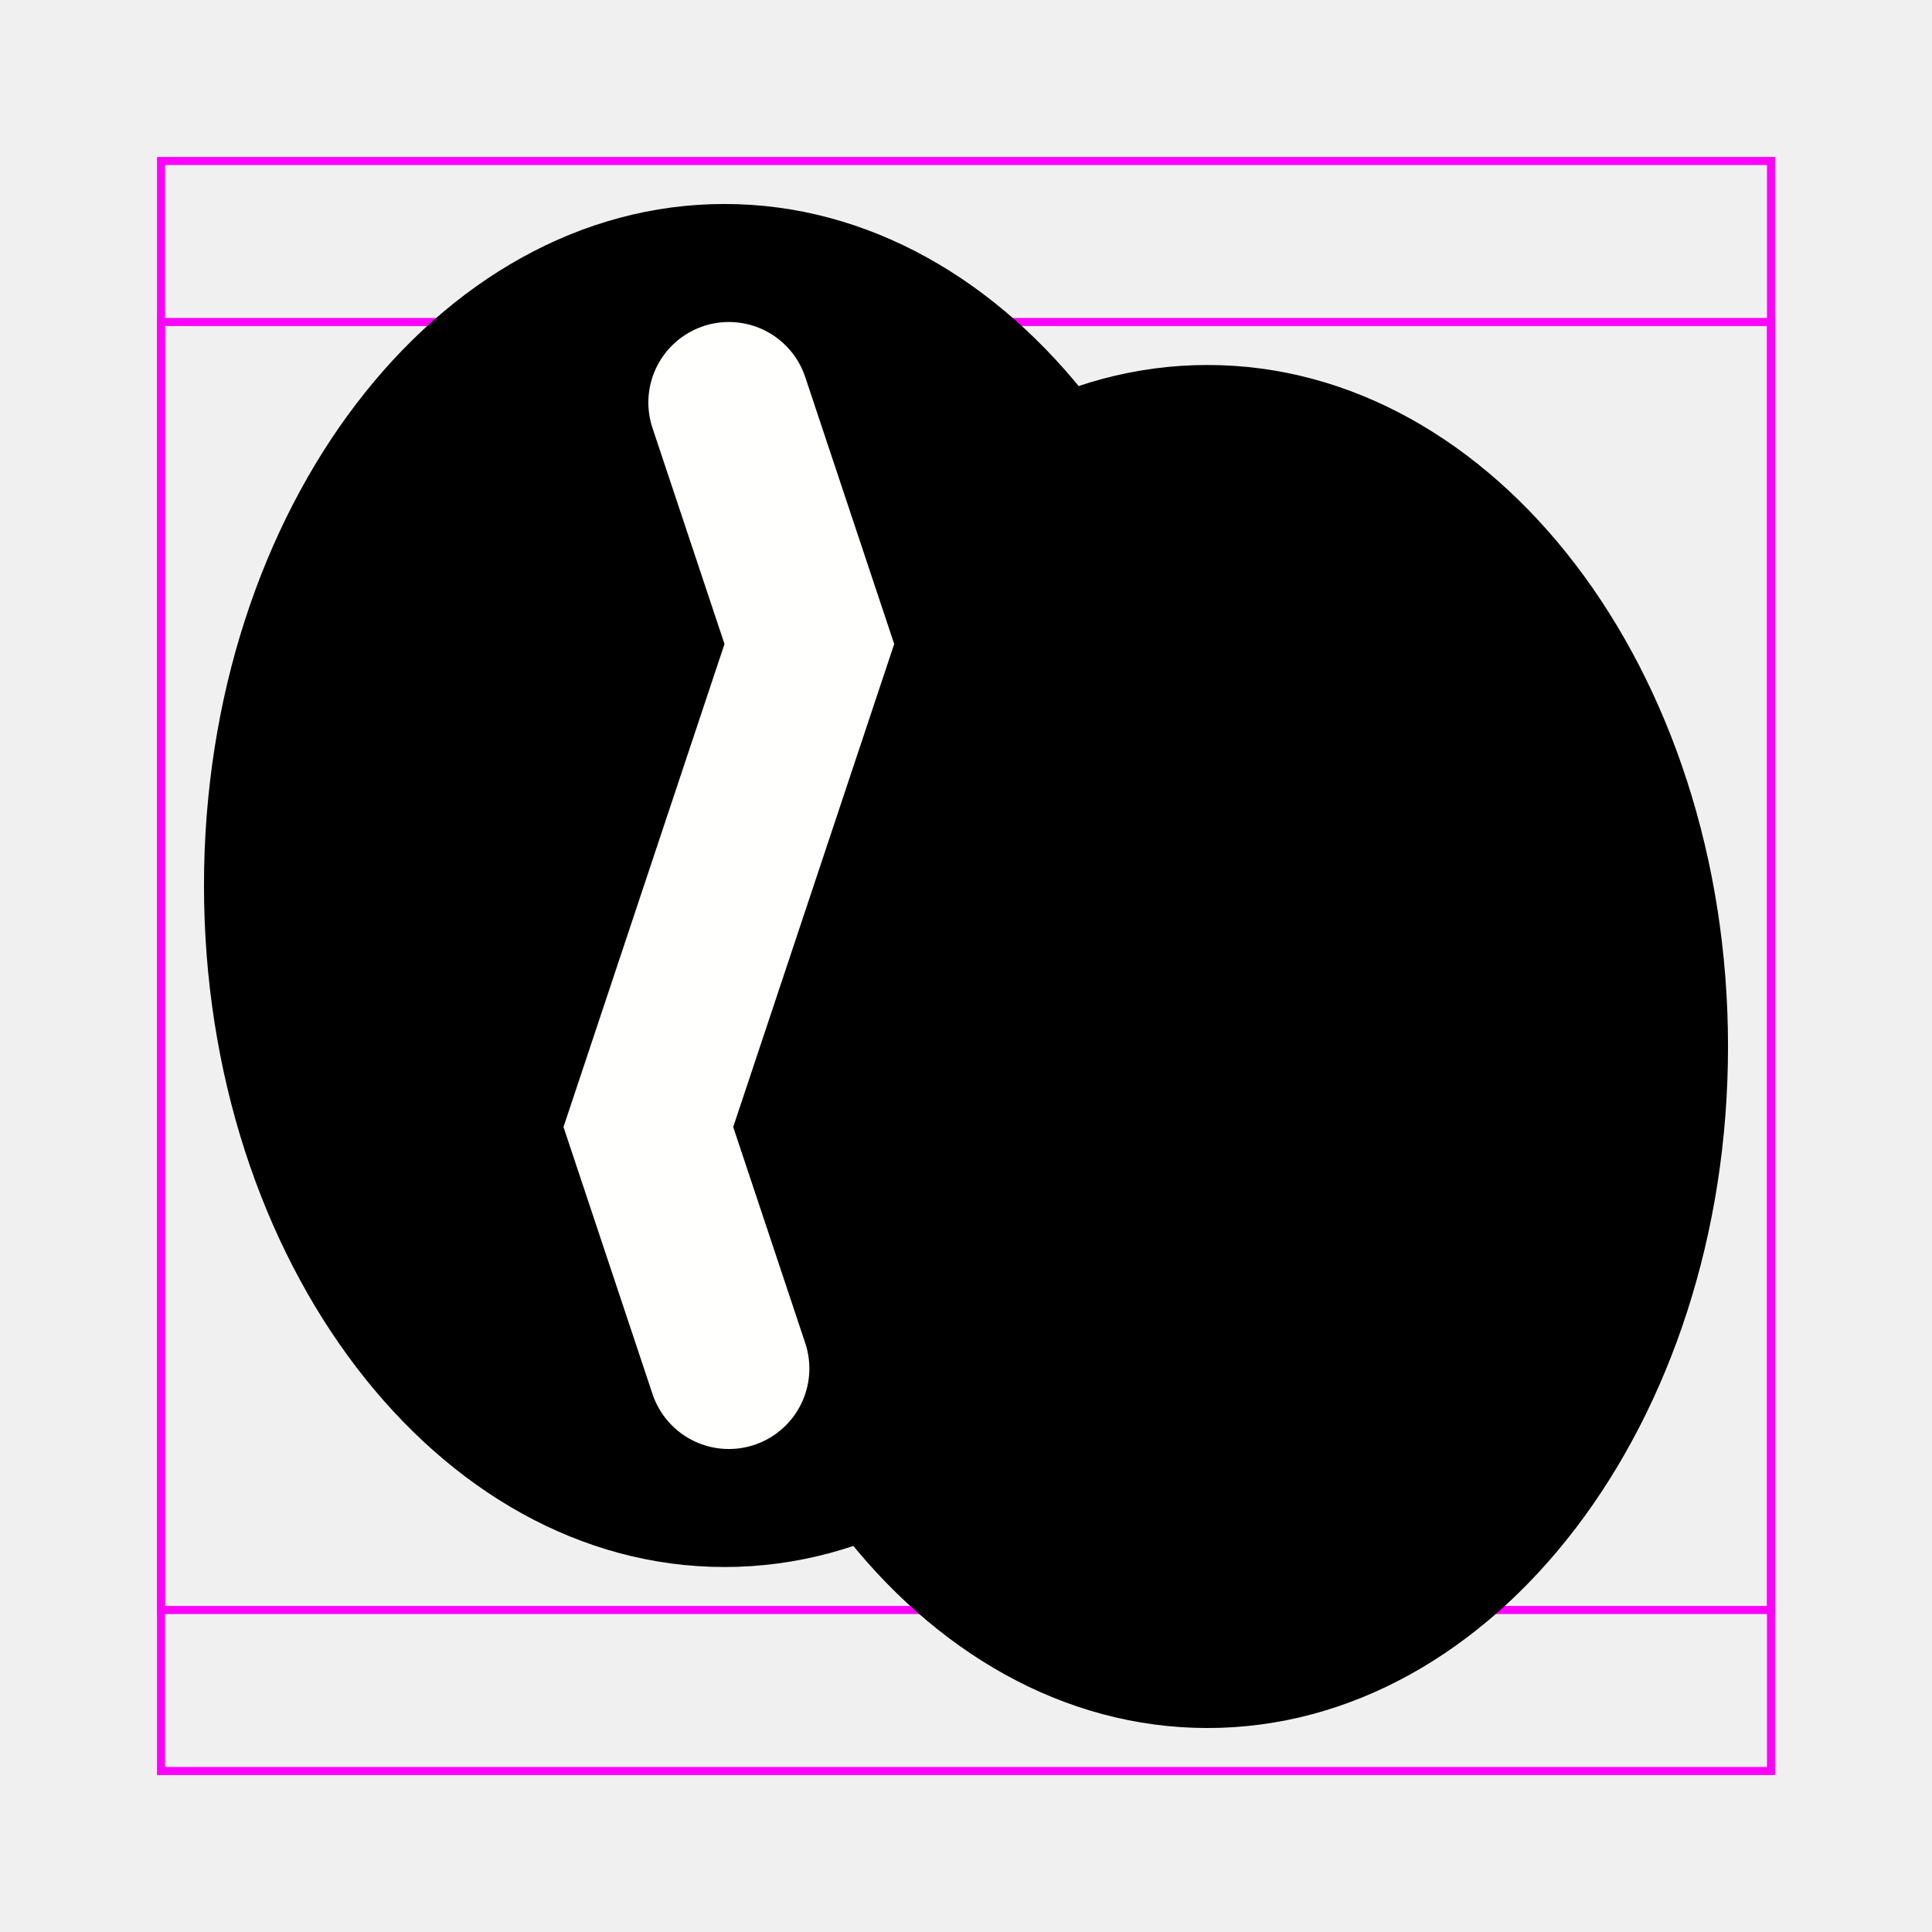
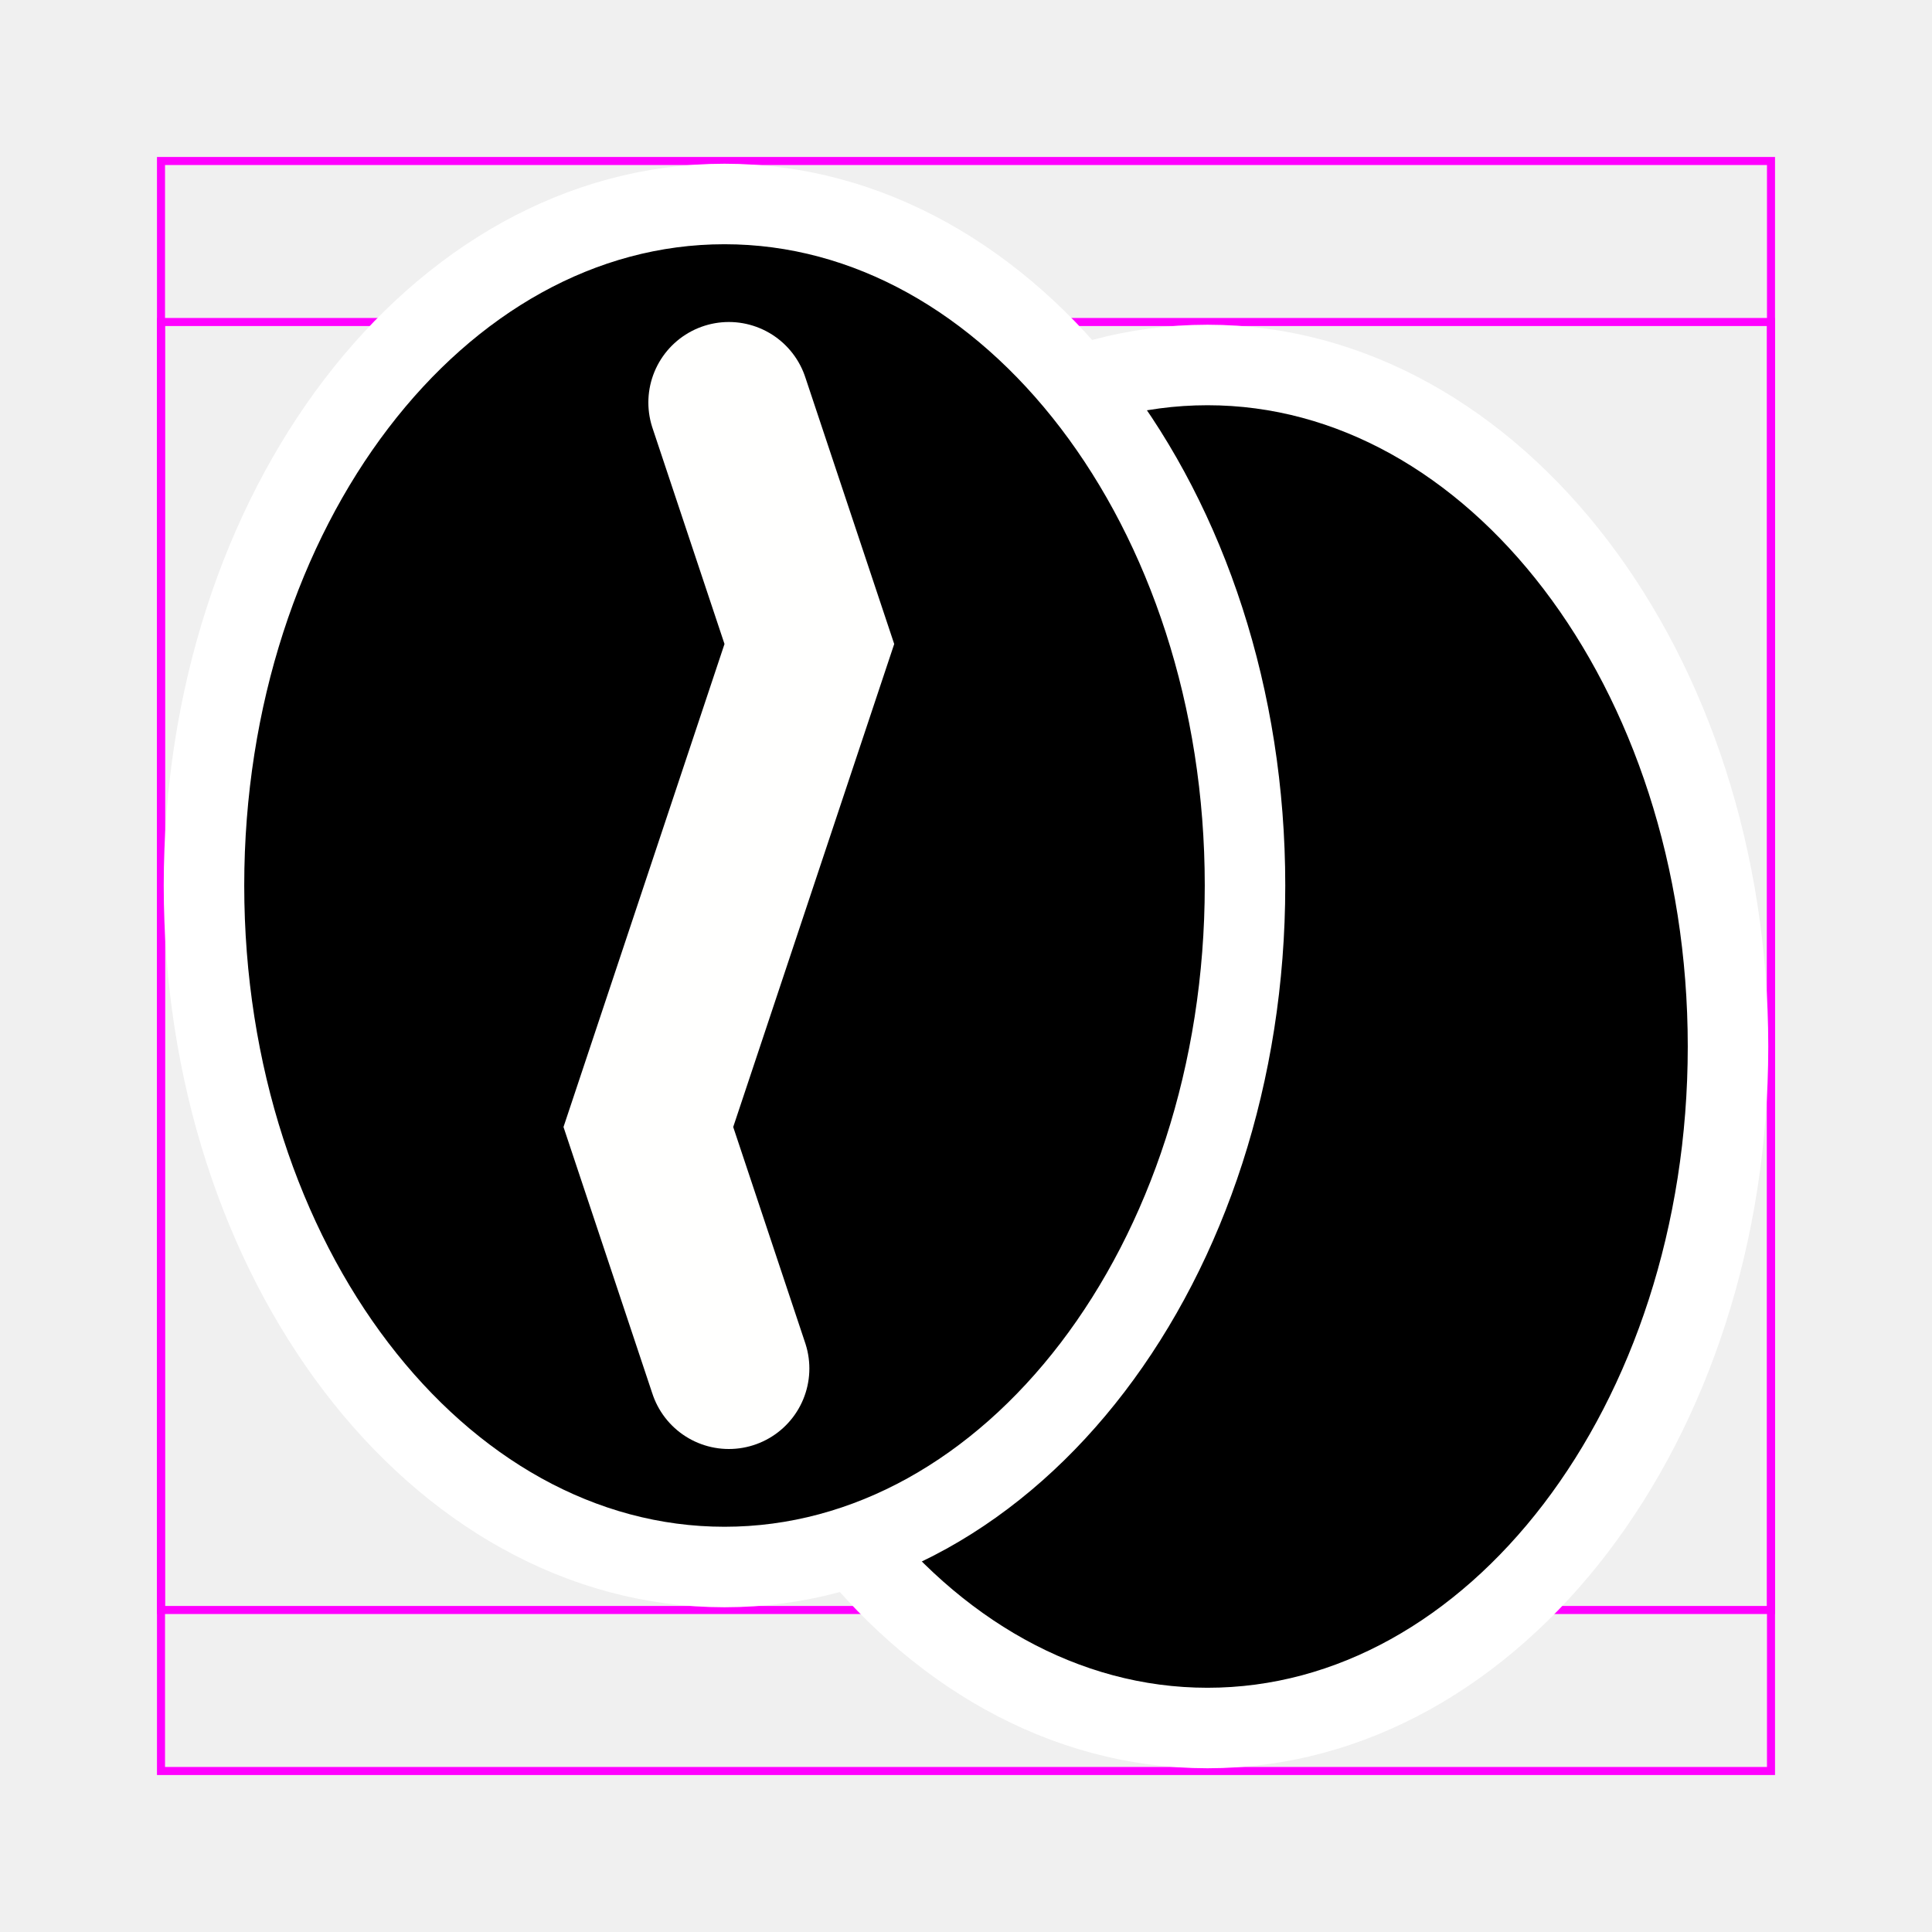
<svg xmlns="http://www.w3.org/2000/svg" width="24cm" height="24cm" viewBox="0 0 240 240" version="1.1" id="svg5">
  <defs id="defs2" />
  <g id="layer2" style="display:inline">
    <rect style="fill:none;stroke:#ff00ff;stroke-width:1;stroke-miterlimit:10;stroke-dasharray:none;stroke-opacity:1;stop-color:#000000" id="rect953" width="200" height="200" x="20" y="20" />
    <rect style="fill:none;stroke:#ff00ff;stroke-width:1;stroke-miterlimit:10;stroke-dasharray:none;stroke-opacity:1;stop-color:#000000" id="rect1109" width="200" height="160" x="20" y="40" />
  </g>
  <g id="layer1">
-     <ellipse style="fill:#000000;fill-opacity:1;stroke:none;stroke-width:10.679;stroke-linejoin:round;stroke-miterlimit:4;stroke-dasharray:none;stroke-opacity:1;stop-color:#000000" id="path1134-2" cx="150" cy="130" rx="64.66" ry="84.66" />
-     <ellipse style="fill:#000000;fill-opacity:1;stroke:none;stroke-width:10.679;stroke-linejoin:round;stroke-miterlimit:4;stroke-dasharray:none;stroke-opacity:1;stop-color:#000000" id="path1134" cx="90" cy="110" rx="64.66" ry="84.66" />
+     <ellipse style="fill:#000000;fill-opacity:1;stroke:#ffffff;stroke-width:10;stroke-linejoin:round;stroke-miterlimit:4;stroke-dasharray:none;stroke-opacity:1;stop-color:#000000" id="path1134-2" cx="150" cy="130" rx="64.66" ry="84.66" />
+     <ellipse style="fill:#000000;fill-opacity:1;stroke:#ffffff;stroke-width:10;stroke-linejoin:round;stroke-miterlimit:4;stroke-dasharray:none;stroke-opacity:1;stop-color:#000000" id="path1134" cx="90" cy="110" rx="64.66" ry="84.66" />
    <path style="fill:none;stroke:#fffffe;stroke-width:20;stroke-linecap:round;stroke-linejoin:miter;stroke-miterlimit:4;stroke-dasharray:none;stroke-opacity:1" d="m 90.541,50 10,30 -20,60 10,30" id="path1488" />
  </g>
</svg>
